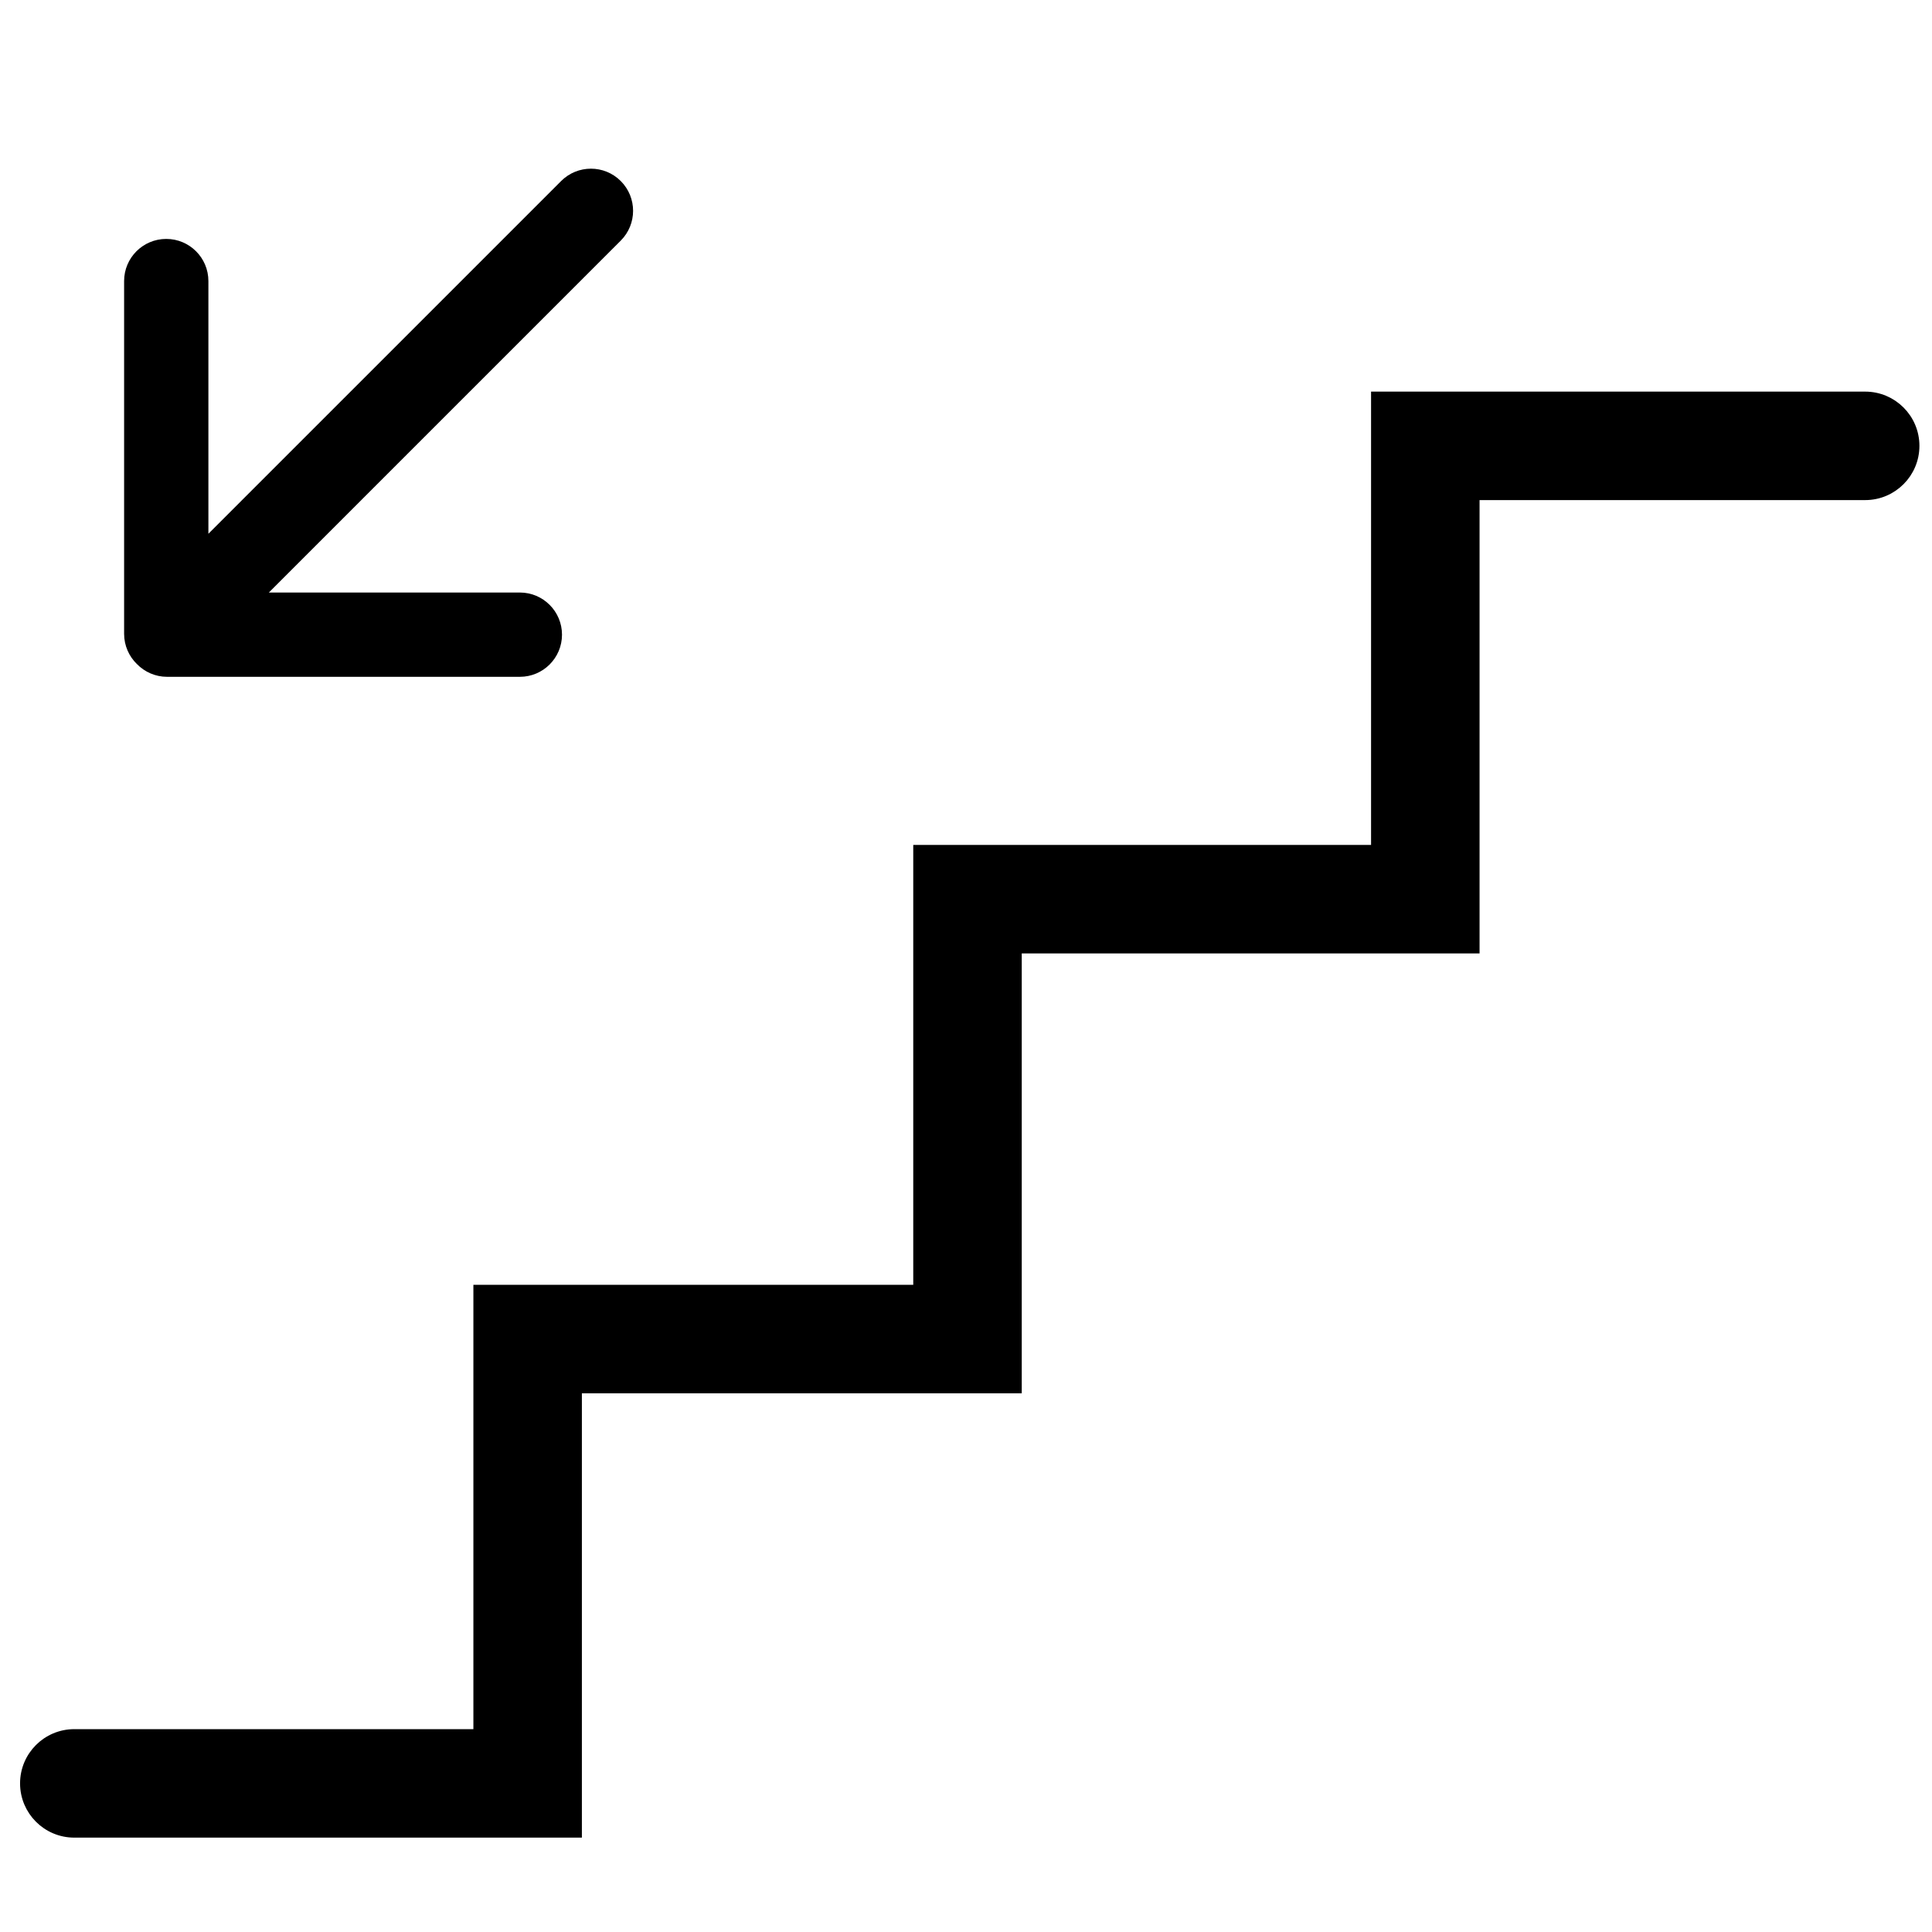
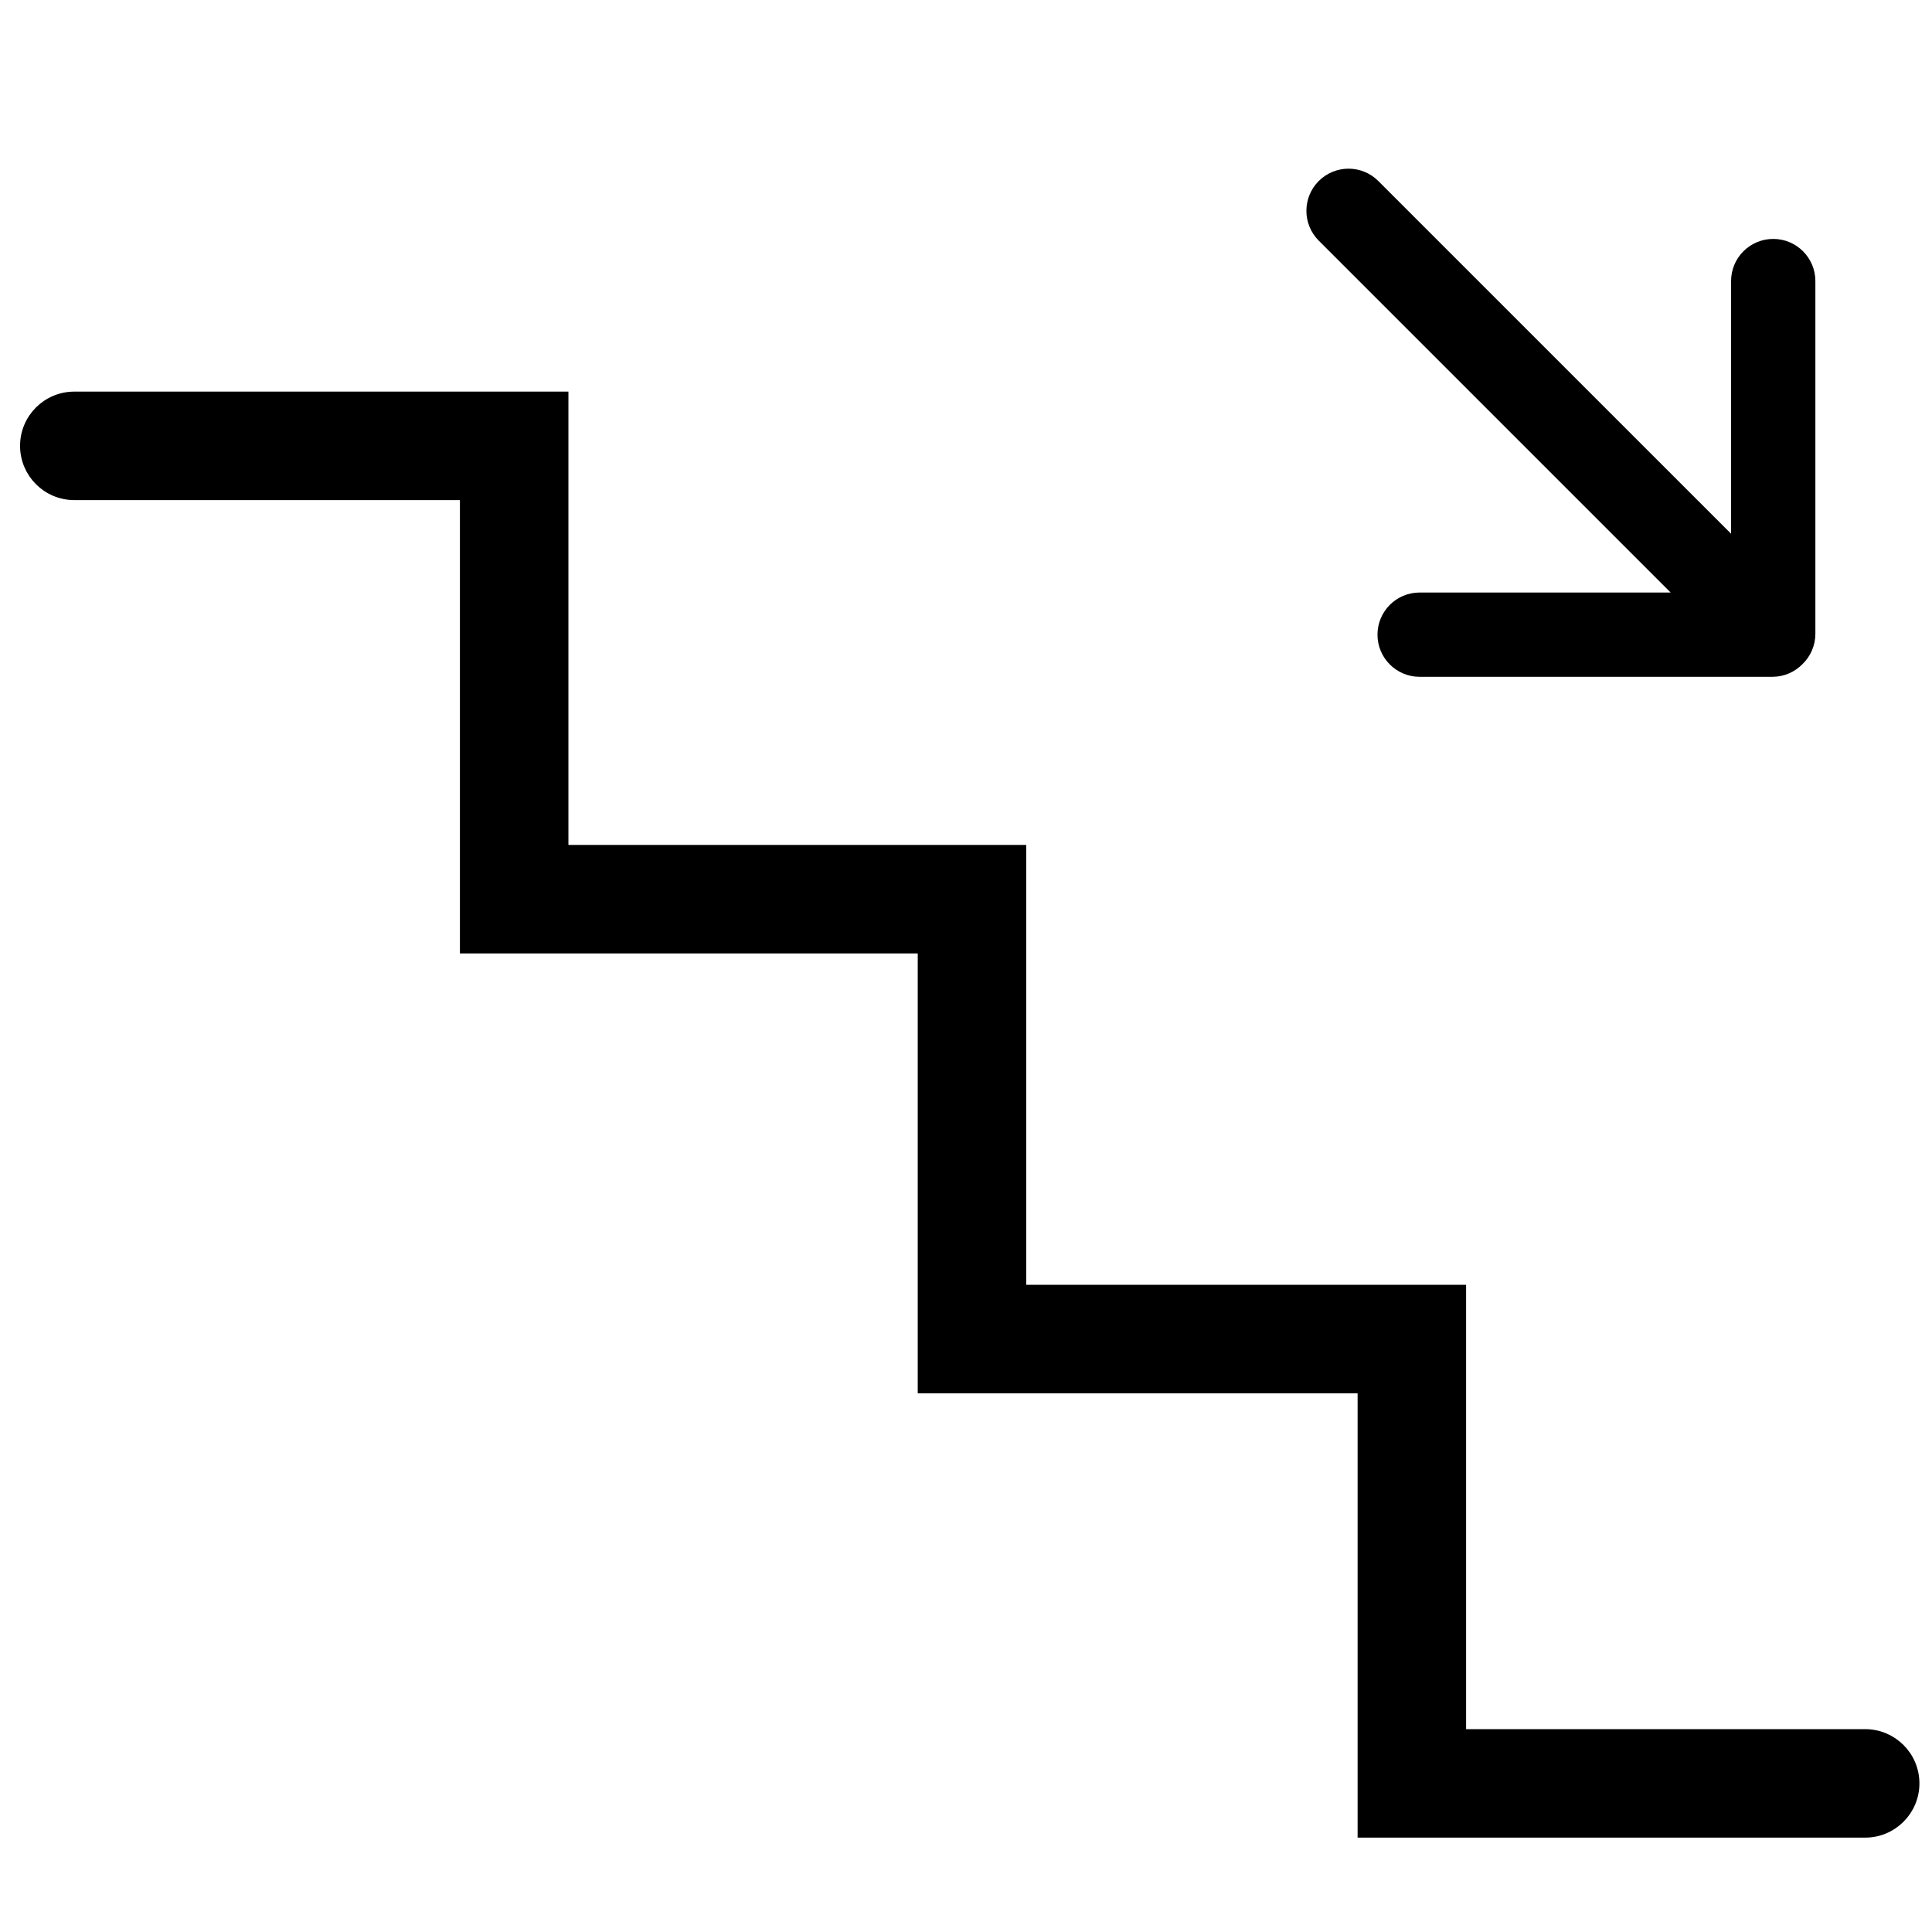
<svg xmlns="http://www.w3.org/2000/svg" width="260" height="260" viewBox="0 0 260 260" fill="none">
-   <path d="M251.007 53.351C254.679 53.351 257.657 56.328 257.657 60C257.657 63.673 254.679 66.65 251.007 66.65H198.463V127.657H136.852V186.852H77.657V246.65H10C6.327 246.65 3.35 243.673 3.35 240C3.35 236.327 6.327 233.351 10 233.351H64.356V173.552H123.551V114.357H185.162V53.351H251.007ZM75.976 24.821C77.937 22.86 81.116 22.86 83.077 24.821C85.038 26.783 85.038 29.962 83.077 31.923L34.612 80.388L69.959 80.389C72.733 80.389 74.981 82.637 74.981 85.411C74.981 88.184 72.733 90.432 69.96 90.433H22.488C21.076 90.433 19.801 89.847 18.89 88.91C17.944 87.998 17.352 86.716 17.352 85.296V37.824C17.352 35.051 19.6 32.803 22.373 32.803C25.147 32.803 27.395 35.051 27.395 37.825V73.399L75.976 24.821Z" fill="black" stroke="black" stroke-width="1.3" />
+   <path d="M10 53.351C6.328 53.351 3.35 56.328 3.35 60C3.35 63.673 6.327 66.65 10 66.65H62.544V127.657H124.155V186.852H183.35V246.65H251.007C254.68 246.65 257.657 243.673 257.657 240C257.657 236.327 254.679 233.351 251.007 233.351H196.65V173.552H137.456V114.357H75.845V53.351H10ZM185.031 24.821C183.07 22.86 179.891 22.86 177.93 24.821C175.969 26.783 175.969 29.962 177.93 31.923L226.395 80.388L191.048 80.389C188.274 80.389 186.025 82.637 186.025 85.411C186.026 88.184 188.274 90.432 191.047 90.433H238.519C239.931 90.433 241.206 89.847 242.117 88.91C243.063 87.998 243.655 86.716 243.655 85.296V37.824C243.655 35.051 241.407 32.803 238.634 32.803C235.86 32.803 233.611 35.051 233.611 37.825V73.399L185.031 24.821Z" fill="black" stroke="black" stroke-width="1.3" />
</svg>
